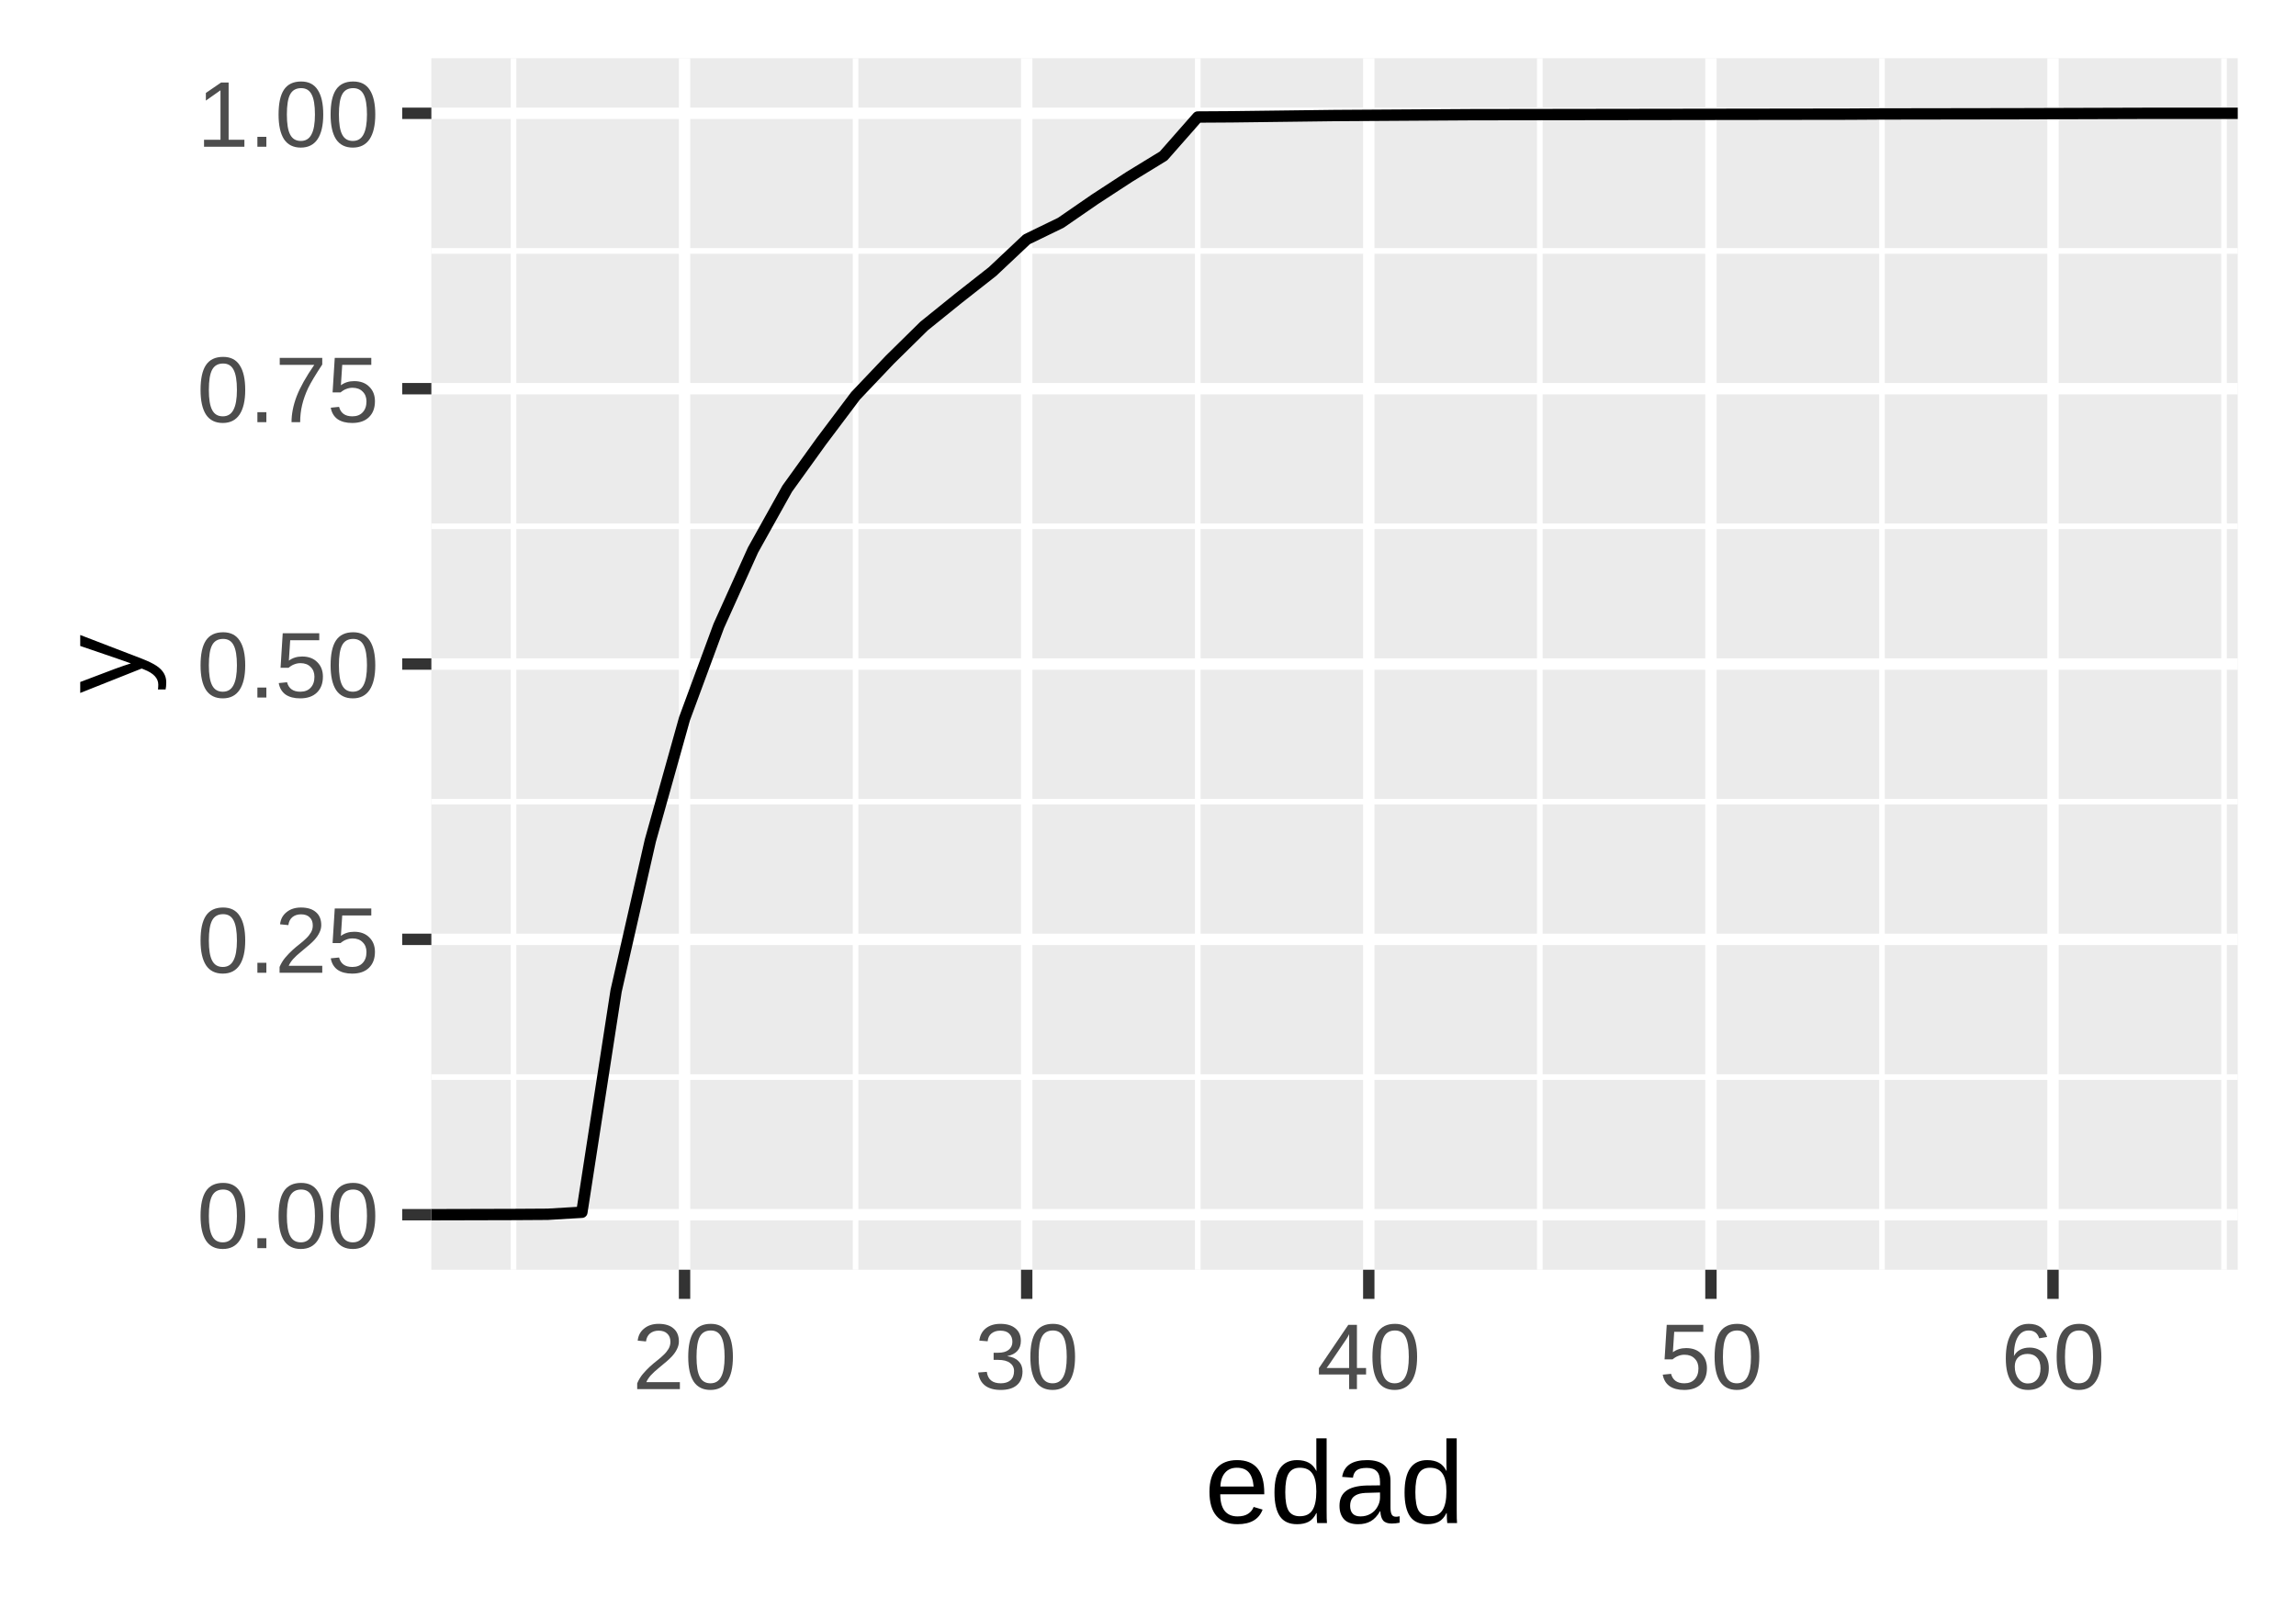
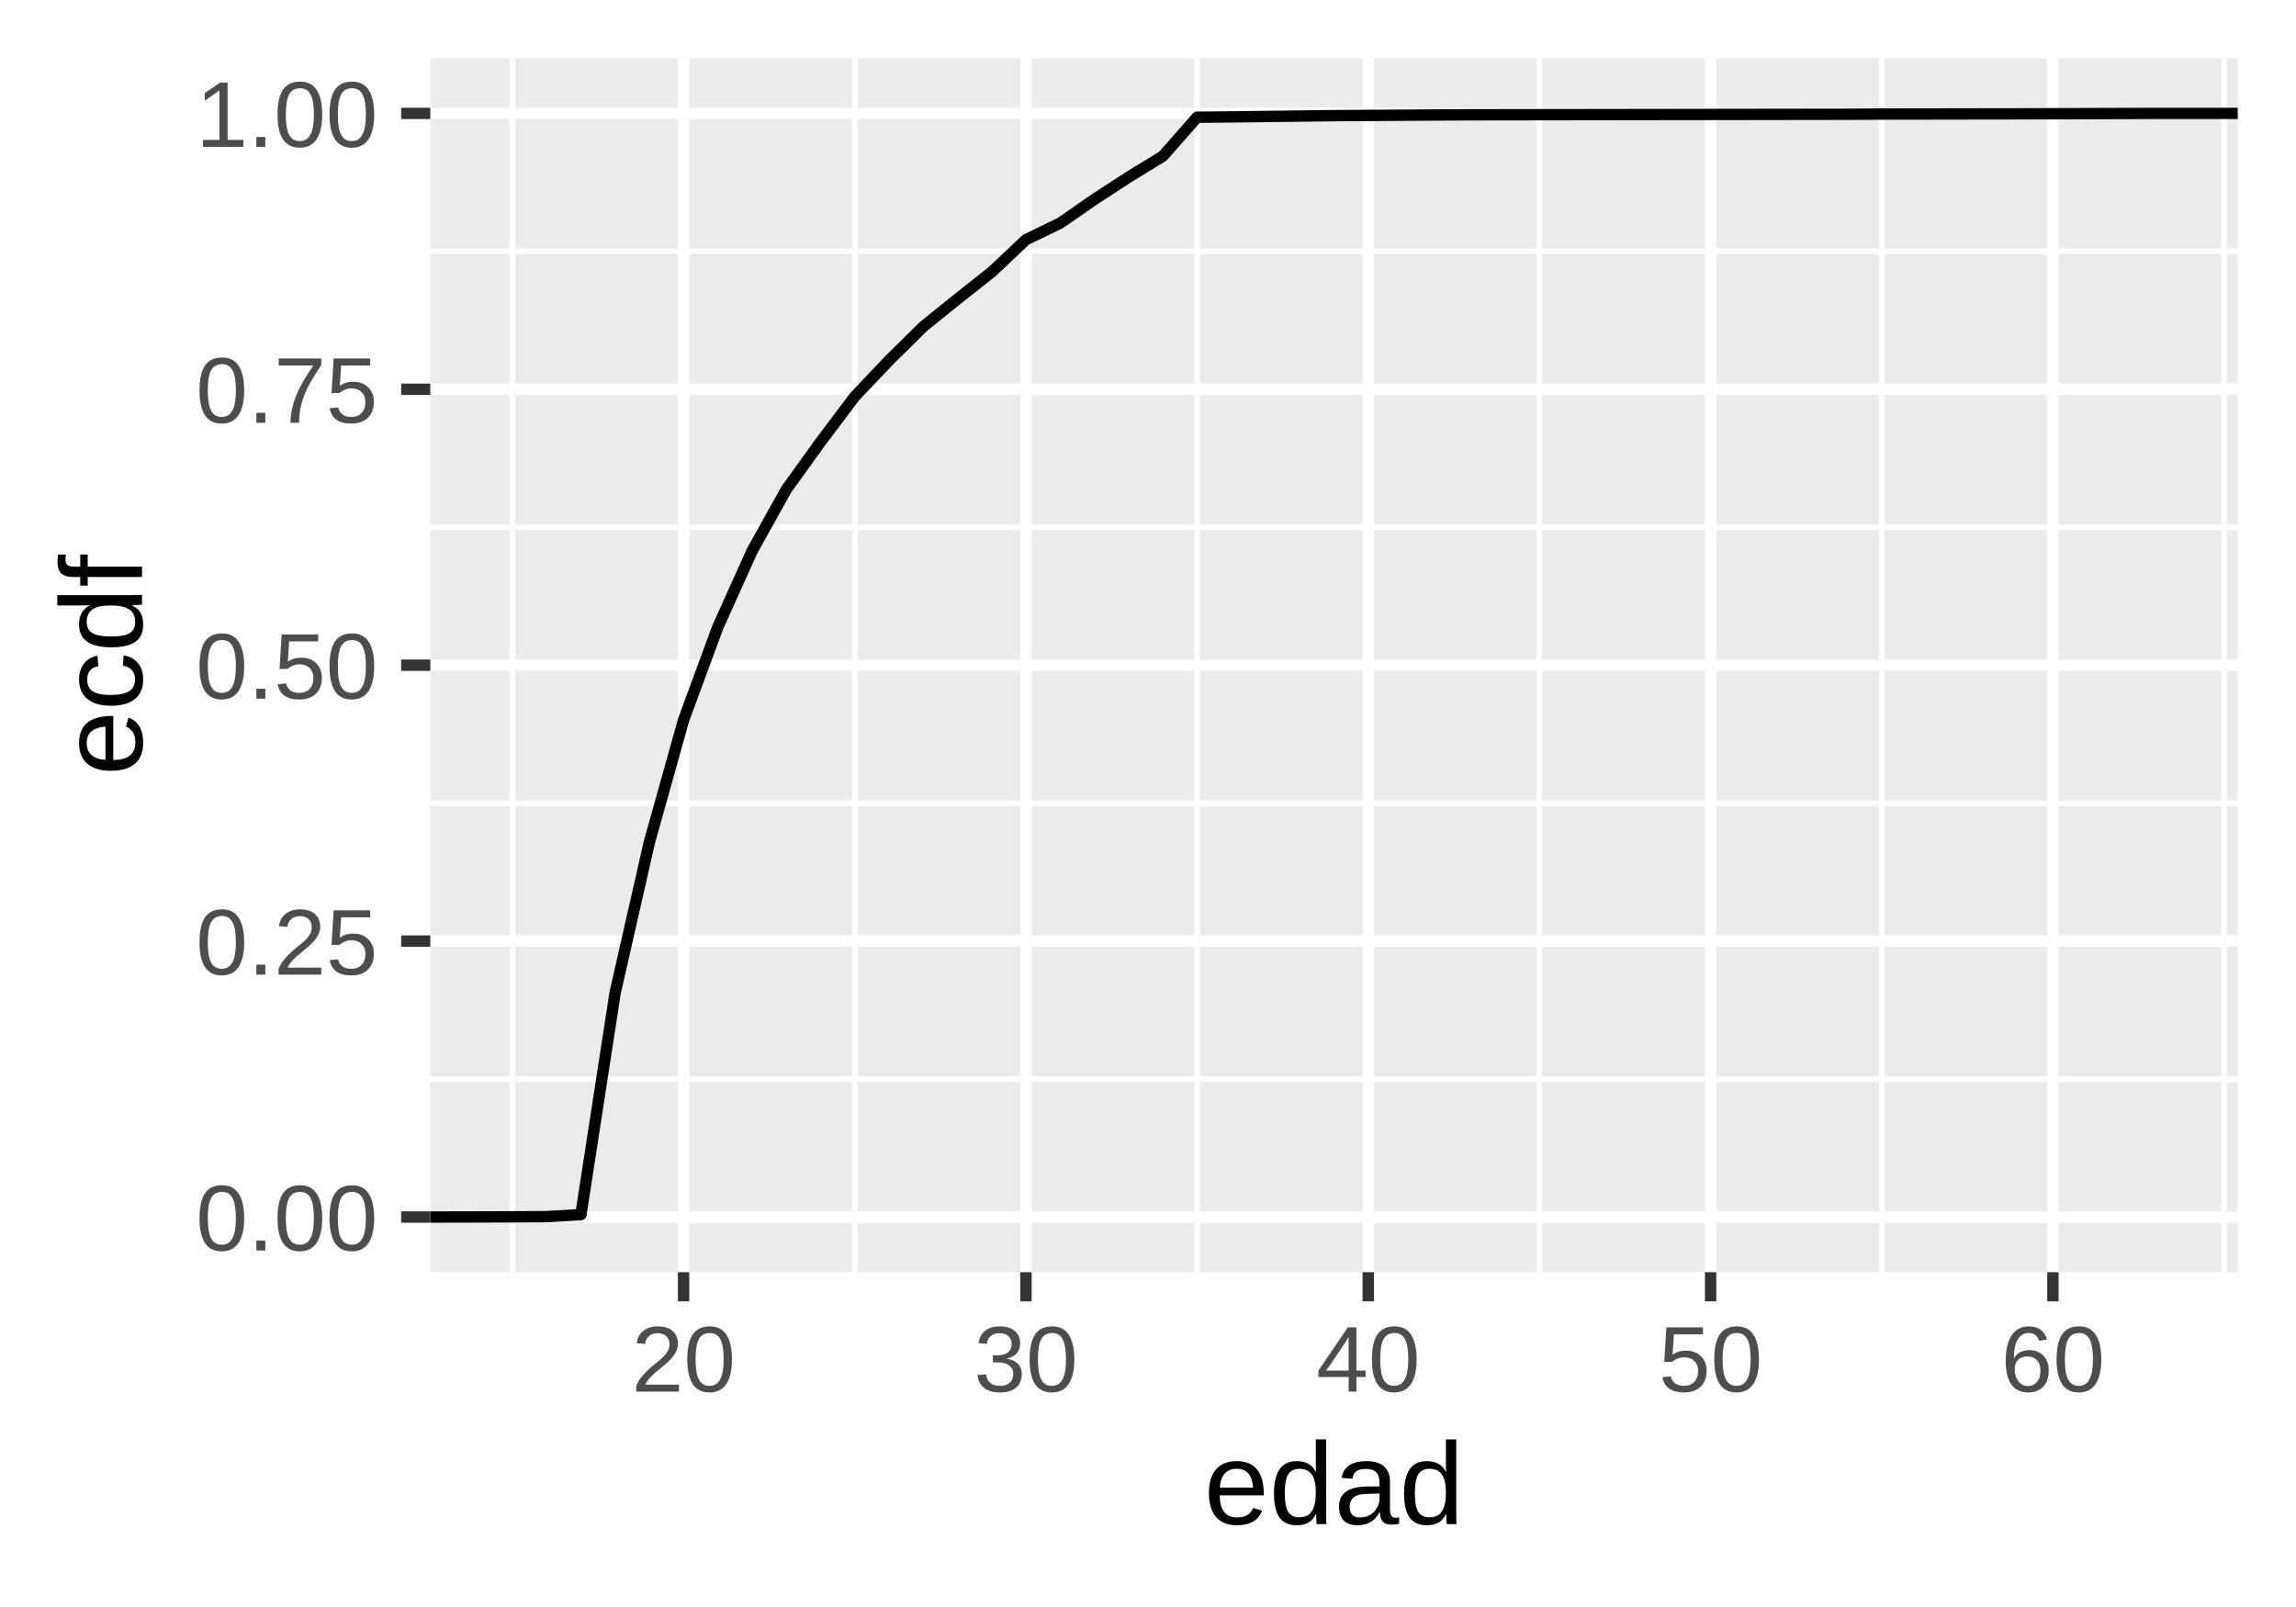
<svg xmlns="http://www.w3.org/2000/svg" class="svglite" width="216.00pt" height="151.20pt" viewBox="0 0 216.00 151.20">
  <defs>
    <style type="text/css">
    .svglite line, .svglite polyline, .svglite polygon, .svglite path, .svglite rect, .svglite circle {
      fill: none;
      stroke: #000000;
      stroke-linecap: round;
      stroke-linejoin: round;
      stroke-miterlimit: 10.00;
    }
    .svglite text {
      white-space: pre;
    }
  </style>
  </defs>
  <rect width="100%" height="100%" style="stroke: none; fill: #FFFFFF;" />
  <defs>
    <clipPath id="cpMC4wMHwyMTYuMDB8MC4wMHwxNTEuMjA=">
      <rect x="0.00" y="0.00" width="216.00" height="151.20" />
    </clipPath>
  </defs>
  <g clip-path="url(#cpMC4wMHwyMTYuMDB8MC4wMHwxNTEuMjA=)">
-     <rect x="-0" y="0.00" width="216.00" height="151.20" style="stroke-width: 1.07; stroke: #FFFFFF; fill: #FFFFFF;" />
+     <rect x="0.00" y="0.00" width="216.00" height="151.20" style="stroke-width: 1.07; stroke: #FFFFFF; fill: #FFFFFF;" />
  </g>
  <defs>
-     <clipPath id="cpNDAuNTh8MjEwLjUyfDUuNDh8MTE5LjQ3">
-       <rect x="40.58" y="5.48" width="169.94" height="113.99" />
+     <clipPath id="cpNDAuNDh8MjEwLjUyfDUuNDh8MTE5Ljcw">
+       <rect x="40.48" y="5.48" width="170.04" height="114.22" />
    </clipPath>
  </defs>
-   <g clip-path="url(#cpNDAuNTh8MjEwLjUyfDUuNDh8MTE5LjQ3)">
-     <rect x="40.58" y="5.48" width="169.94" height="113.99" style="stroke-width: 1.07; stroke: none; fill: #EBEBEB;" />
-     <polyline points="40.58,101.34 210.52,101.34 " style="stroke-width: 0.53; stroke: #FFFFFF; stroke-linecap: butt;" />
-     <polyline points="40.58,75.43 210.52,75.43 " style="stroke-width: 0.53; stroke: #FFFFFF; stroke-linecap: butt;" />
-     <polyline points="40.58,49.52 210.52,49.52 " style="stroke-width: 0.53; stroke: #FFFFFF; stroke-linecap: butt;" />
-     <polyline points="40.58,23.61 210.52,23.61 " style="stroke-width: 0.53; stroke: #FFFFFF; stroke-linecap: butt;" />
-     <polyline points="48.31,119.47 48.31,5.48 " style="stroke-width: 0.53; stroke: #FFFFFF; stroke-linecap: butt;" />
-     <polyline points="80.49,119.47 80.49,5.48 " style="stroke-width: 0.53; stroke: #FFFFFF; stroke-linecap: butt;" />
-     <polyline points="112.68,119.47 112.68,5.48 " style="stroke-width: 0.53; stroke: #FFFFFF; stroke-linecap: butt;" />
-     <polyline points="144.86,119.47 144.86,5.48 " style="stroke-width: 0.53; stroke: #FFFFFF; stroke-linecap: butt;" />
-     <polyline points="177.05,119.47 177.05,5.48 " style="stroke-width: 0.53; stroke: #FFFFFF; stroke-linecap: butt;" />
-     <polyline points="209.23,119.47 209.23,5.48 " style="stroke-width: 0.53; stroke: #FFFFFF; stroke-linecap: butt;" />
-     <polyline points="40.58,114.29 210.52,114.29 " style="stroke-width: 1.07; stroke: #FFFFFF; stroke-linecap: butt;" />
-     <polyline points="40.58,88.38 210.52,88.38 " style="stroke-width: 1.07; stroke: #FFFFFF; stroke-linecap: butt;" />
-     <polyline points="40.58,62.48 210.52,62.48 " style="stroke-width: 1.07; stroke: #FFFFFF; stroke-linecap: butt;" />
-     <polyline points="40.58,36.57 210.52,36.57 " style="stroke-width: 1.07; stroke: #FFFFFF; stroke-linecap: butt;" />
-     <polyline points="40.58,10.66 210.52,10.66 " style="stroke-width: 1.07; stroke: #FFFFFF; stroke-linecap: butt;" />
-     <polyline points="64.40,119.47 64.40,5.48 " style="stroke-width: 1.07; stroke: #FFFFFF; stroke-linecap: butt;" />
-     <polyline points="96.59,119.47 96.59,5.48 " style="stroke-width: 1.07; stroke: #FFFFFF; stroke-linecap: butt;" />
-     <polyline points="128.77,119.47 128.77,5.48 " style="stroke-width: 1.07; stroke: #FFFFFF; stroke-linecap: butt;" />
-     <polyline points="160.96,119.47 160.96,5.48 " style="stroke-width: 1.07; stroke: #FFFFFF; stroke-linecap: butt;" />
-     <polyline points="193.14,119.47 193.14,5.48 " style="stroke-width: 1.07; stroke: #FFFFFF; stroke-linecap: butt;" />
-     <polyline points="40.58,114.29 48.31,114.27 51.53,114.25 54.74,114.06 57.96,93.24 61.18,79.10 64.40,67.61 67.62,58.89 70.84,51.75 74.06,45.98 77.27,41.52 80.49,37.24 83.71,33.85 86.93,30.68 90.15,28.08 93.37,25.55 96.59,22.52 99.80,20.96 103.02,18.74 106.24,16.64 109.46,14.67 112.68,11.01 115.90,10.99 119.12,10.95 122.33,10.91 125.55,10.87 131.99,10.83 138.43,10.79 173.83,10.74 177.05,10.72 189.92,10.70 202.80,10.66 210.52,10.66 " style="stroke-width: 1.07; stroke-linecap: butt;" />
+   <g clip-path="url(#cpNDAuNDh8MjEwLjUyfDUuNDh8MTE5Ljcw)">
+     <rect x="40.48" y="5.48" width="170.04" height="114.22" style="stroke-width: 1.07; stroke: none; fill: #EBEBEB;" />
+     <polyline points="40.48,101.53 210.52,101.53 " style="stroke-width: 0.53; stroke: #FFFFFF; stroke-linecap: butt;" />
+     <polyline points="40.48,75.57 210.52,75.57 " style="stroke-width: 0.53; stroke: #FFFFFF; stroke-linecap: butt;" />
+     <polyline points="40.48,49.61 210.52,49.61 " style="stroke-width: 0.53; stroke: #FFFFFF; stroke-linecap: butt;" />
+     <polyline points="40.48,23.65 210.52,23.65 " style="stroke-width: 0.53; stroke: #FFFFFF; stroke-linecap: butt;" />
+     <polyline points="48.21,119.70 48.21,5.48 " style="stroke-width: 0.53; stroke: #FFFFFF; stroke-linecap: butt;" />
+     <polyline points="80.42,119.70 80.42,5.48 " style="stroke-width: 0.53; stroke: #FFFFFF; stroke-linecap: butt;" />
+     <polyline points="112.62,119.70 112.62,5.48 " style="stroke-width: 0.53; stroke: #FFFFFF; stroke-linecap: butt;" />
+     <polyline points="144.82,119.70 144.82,5.48 " style="stroke-width: 0.53; stroke: #FFFFFF; stroke-linecap: butt;" />
+     <polyline points="177.03,119.70 177.03,5.48 " style="stroke-width: 0.53; stroke: #FFFFFF; stroke-linecap: butt;" />
+     <polyline points="209.23,119.70 209.23,5.48 " style="stroke-width: 0.53; stroke: #FFFFFF; stroke-linecap: butt;" />
+     <polyline points="40.48,114.51 210.52,114.51 " style="stroke-width: 1.07; stroke: #FFFFFF; stroke-linecap: butt;" />
+     <polyline points="40.48,88.55 210.52,88.55 " style="stroke-width: 1.07; stroke: #FFFFFF; stroke-linecap: butt;" />
+     <polyline points="40.48,62.59 210.52,62.59 " style="stroke-width: 1.07; stroke: #FFFFFF; stroke-linecap: butt;" />
+     <polyline points="40.48,36.63 210.52,36.63 " style="stroke-width: 1.07; stroke: #FFFFFF; stroke-linecap: butt;" />
+     <polyline points="40.48,10.67 210.52,10.67 " style="stroke-width: 1.07; stroke: #FFFFFF; stroke-linecap: butt;" />
+     <polyline points="64.31,119.70 64.31,5.48 " style="stroke-width: 1.07; stroke: #FFFFFF; stroke-linecap: butt;" />
+     <polyline points="96.52,119.70 96.52,5.48 " style="stroke-width: 1.07; stroke: #FFFFFF; stroke-linecap: butt;" />
+     <polyline points="128.72,119.70 128.72,5.48 " style="stroke-width: 1.07; stroke: #FFFFFF; stroke-linecap: butt;" />
+     <polyline points="160.93,119.70 160.93,5.48 " style="stroke-width: 1.07; stroke: #FFFFFF; stroke-linecap: butt;" />
+     <polyline points="193.13,119.70 193.13,5.48 " style="stroke-width: 1.07; stroke: #FFFFFF; stroke-linecap: butt;" />
+     <polyline points="40.48,114.51 48.21,114.49 51.43,114.47 54.65,114.28 57.87,93.41 61.09,79.25 64.31,67.74 67.53,59.00 70.75,51.85 73.97,46.06 77.19,41.59 80.42,37.30 83.64,33.91 86.86,30.73 90.08,28.13 93.30,25.59 96.52,22.55 99.74,20.99 102.96,18.76 106.18,16.66 109.40,14.69 112.62,11.03 115.84,11.00 119.06,10.96 122.28,10.92 125.50,10.88 131.94,10.84 138.38,10.80 173.81,10.75 177.03,10.73 189.91,10.71 202.79,10.67 210.52,10.67 " style="stroke-width: 1.07; stroke-linecap: butt;" />
  </g>
  <g clip-path="url(#cpMC4wMHwyMTYuMDB8MC4wMHwxNTEuMjA=)">
-     <text x="35.65" y="117.44" text-anchor="end" style="font-size: 8.80px;fill: #4D4D4D; font-family: &quot;Arial&quot;;" textLength="17.14px" lengthAdjust="spacingAndGlyphs">0.00</text>
-     <text x="35.65" y="91.53" text-anchor="end" style="font-size: 8.80px;fill: #4D4D4D; font-family: &quot;Arial&quot;;" textLength="17.14px" lengthAdjust="spacingAndGlyphs">0.25</text>
-     <text x="35.65" y="65.63" text-anchor="end" style="font-size: 8.80px;fill: #4D4D4D; font-family: &quot;Arial&quot;;" textLength="17.14px" lengthAdjust="spacingAndGlyphs">0.50</text>
-     <text x="35.65" y="39.72" text-anchor="end" style="font-size: 8.80px;fill: #4D4D4D; font-family: &quot;Arial&quot;;" textLength="17.14px" lengthAdjust="spacingAndGlyphs">0.75</text>
-     <text x="35.65" y="13.81" text-anchor="end" style="font-size: 8.80px;fill: #4D4D4D; font-family: &quot;Arial&quot;;" textLength="17.14px" lengthAdjust="spacingAndGlyphs">1.00</text>
-     <polyline points="37.84,114.29 40.58,114.29 " style="stroke-width: 1.07; stroke: #333333; stroke-linecap: butt;" />
-     <polyline points="37.84,88.38 40.58,88.38 " style="stroke-width: 1.07; stroke: #333333; stroke-linecap: butt;" />
-     <polyline points="37.84,62.48 40.58,62.48 " style="stroke-width: 1.07; stroke: #333333; stroke-linecap: butt;" />
-     <polyline points="37.84,36.57 40.58,36.57 " style="stroke-width: 1.07; stroke: #333333; stroke-linecap: butt;" />
-     <polyline points="37.84,10.66 40.58,10.66 " style="stroke-width: 1.07; stroke: #333333; stroke-linecap: butt;" />
-     <polyline points="64.40,122.21 64.40,119.47 " style="stroke-width: 1.07; stroke: #333333; stroke-linecap: butt;" />
-     <polyline points="96.59,122.21 96.59,119.47 " style="stroke-width: 1.07; stroke: #333333; stroke-linecap: butt;" />
-     <polyline points="128.77,122.21 128.77,119.47 " style="stroke-width: 1.07; stroke: #333333; stroke-linecap: butt;" />
-     <polyline points="160.96,122.21 160.96,119.47 " style="stroke-width: 1.07; stroke: #333333; stroke-linecap: butt;" />
-     <polyline points="193.14,122.21 193.14,119.47 " style="stroke-width: 1.07; stroke: #333333; stroke-linecap: butt;" />
-     <text x="64.40" y="130.70" text-anchor="middle" style="font-size: 8.80px;fill: #4D4D4D; font-family: &quot;Arial&quot;;" textLength="9.79px" lengthAdjust="spacingAndGlyphs">20</text>
-     <text x="96.59" y="130.70" text-anchor="middle" style="font-size: 8.80px;fill: #4D4D4D; font-family: &quot;Arial&quot;;" textLength="9.79px" lengthAdjust="spacingAndGlyphs">30</text>
-     <text x="128.77" y="130.70" text-anchor="middle" style="font-size: 8.80px;fill: #4D4D4D; font-family: &quot;Arial&quot;;" textLength="9.79px" lengthAdjust="spacingAndGlyphs">40</text>
-     <text x="160.96" y="130.70" text-anchor="middle" style="font-size: 8.80px;fill: #4D4D4D; font-family: &quot;Arial&quot;;" textLength="9.79px" lengthAdjust="spacingAndGlyphs">50</text>
-     <text x="193.14" y="130.70" text-anchor="middle" style="font-size: 8.80px;fill: #4D4D4D; font-family: &quot;Arial&quot;;" textLength="9.79px" lengthAdjust="spacingAndGlyphs">60</text>
-     <text x="125.55" y="143.30" text-anchor="middle" style="font-size: 11.00px; font-family: &quot;Arial&quot;;" textLength="24.48px" lengthAdjust="spacingAndGlyphs">edad</text>
-     <text transform="translate(13.36,62.48) rotate(-90)" text-anchor="middle" style="font-size: 11.00px; font-family: &quot;Arial&quot;;" textLength="5.50px" lengthAdjust="spacingAndGlyphs">y</text>
+     <text x="35.55" y="117.66" text-anchor="end" style="font-size: 8.80px;fill: #4D4D4D; font-family: &quot;Arial&quot;;" textLength="17.14px" lengthAdjust="spacingAndGlyphs">0.00</text>
+     <text x="35.55" y="91.70" text-anchor="end" style="font-size: 8.80px;fill: #4D4D4D; font-family: &quot;Arial&quot;;" textLength="17.14px" lengthAdjust="spacingAndGlyphs">0.25</text>
+     <text x="35.55" y="65.74" text-anchor="end" style="font-size: 8.80px;fill: #4D4D4D; font-family: &quot;Arial&quot;;" textLength="17.14px" lengthAdjust="spacingAndGlyphs">0.50</text>
+     <text x="35.55" y="39.78" text-anchor="end" style="font-size: 8.80px;fill: #4D4D4D; font-family: &quot;Arial&quot;;" textLength="17.14px" lengthAdjust="spacingAndGlyphs">0.75</text>
+     <text x="35.55" y="13.82" text-anchor="end" style="font-size: 8.80px;fill: #4D4D4D; font-family: &quot;Arial&quot;;" textLength="17.14px" lengthAdjust="spacingAndGlyphs">1.00</text>
+     <polyline points="37.74,114.51 40.48,114.51 " style="stroke-width: 1.07; stroke: #333333; stroke-linecap: butt;" />
+     <polyline points="37.74,88.55 40.48,88.55 " style="stroke-width: 1.07; stroke: #333333; stroke-linecap: butt;" />
+     <polyline points="37.74,62.59 40.48,62.59 " style="stroke-width: 1.07; stroke: #333333; stroke-linecap: butt;" />
+     <polyline points="37.74,36.63 40.48,36.63 " style="stroke-width: 1.07; stroke: #333333; stroke-linecap: butt;" />
+     <polyline points="37.74,10.67 40.48,10.67 " style="stroke-width: 1.07; stroke: #333333; stroke-linecap: butt;" />
+     <polyline points="64.31,122.44 64.31,119.70 " style="stroke-width: 1.07; stroke: #333333; stroke-linecap: butt;" />
+     <polyline points="96.52,122.44 96.52,119.70 " style="stroke-width: 1.07; stroke: #333333; stroke-linecap: butt;" />
+     <polyline points="128.72,122.44 128.72,119.70 " style="stroke-width: 1.07; stroke: #333333; stroke-linecap: butt;" />
+     <polyline points="160.93,122.44 160.93,119.70 " style="stroke-width: 1.07; stroke: #333333; stroke-linecap: butt;" />
+     <polyline points="193.13,122.44 193.13,119.70 " style="stroke-width: 1.07; stroke: #333333; stroke-linecap: butt;" />
+     <text x="64.31" y="130.94" text-anchor="middle" style="font-size: 8.80px;fill: #4D4D4D; font-family: &quot;Arial&quot;;" textLength="9.79px" lengthAdjust="spacingAndGlyphs">20</text>
+     <text x="96.52" y="130.94" text-anchor="middle" style="font-size: 8.80px;fill: #4D4D4D; font-family: &quot;Arial&quot;;" textLength="9.79px" lengthAdjust="spacingAndGlyphs">30</text>
+     <text x="128.72" y="130.94" text-anchor="middle" style="font-size: 8.80px;fill: #4D4D4D; font-family: &quot;Arial&quot;;" textLength="9.79px" lengthAdjust="spacingAndGlyphs">40</text>
+     <text x="160.93" y="130.94" text-anchor="middle" style="font-size: 8.80px;fill: #4D4D4D; font-family: &quot;Arial&quot;;" textLength="9.79px" lengthAdjust="spacingAndGlyphs">50</text>
+     <text x="193.13" y="130.94" text-anchor="middle" style="font-size: 8.80px;fill: #4D4D4D; font-family: &quot;Arial&quot;;" textLength="9.79px" lengthAdjust="spacingAndGlyphs">60</text>
+     <text x="125.50" y="143.40" text-anchor="middle" style="font-size: 11.00px; font-family: &quot;Arial&quot;;" textLength="24.48px" lengthAdjust="spacingAndGlyphs">edad</text>
+     <text transform="translate(13.36,62.59) rotate(-90)" text-anchor="middle" style="font-size: 11.00px; font-family: &quot;Arial&quot;;" textLength="20.80px" lengthAdjust="spacingAndGlyphs">ecdf</text>
  </g>
</svg>
